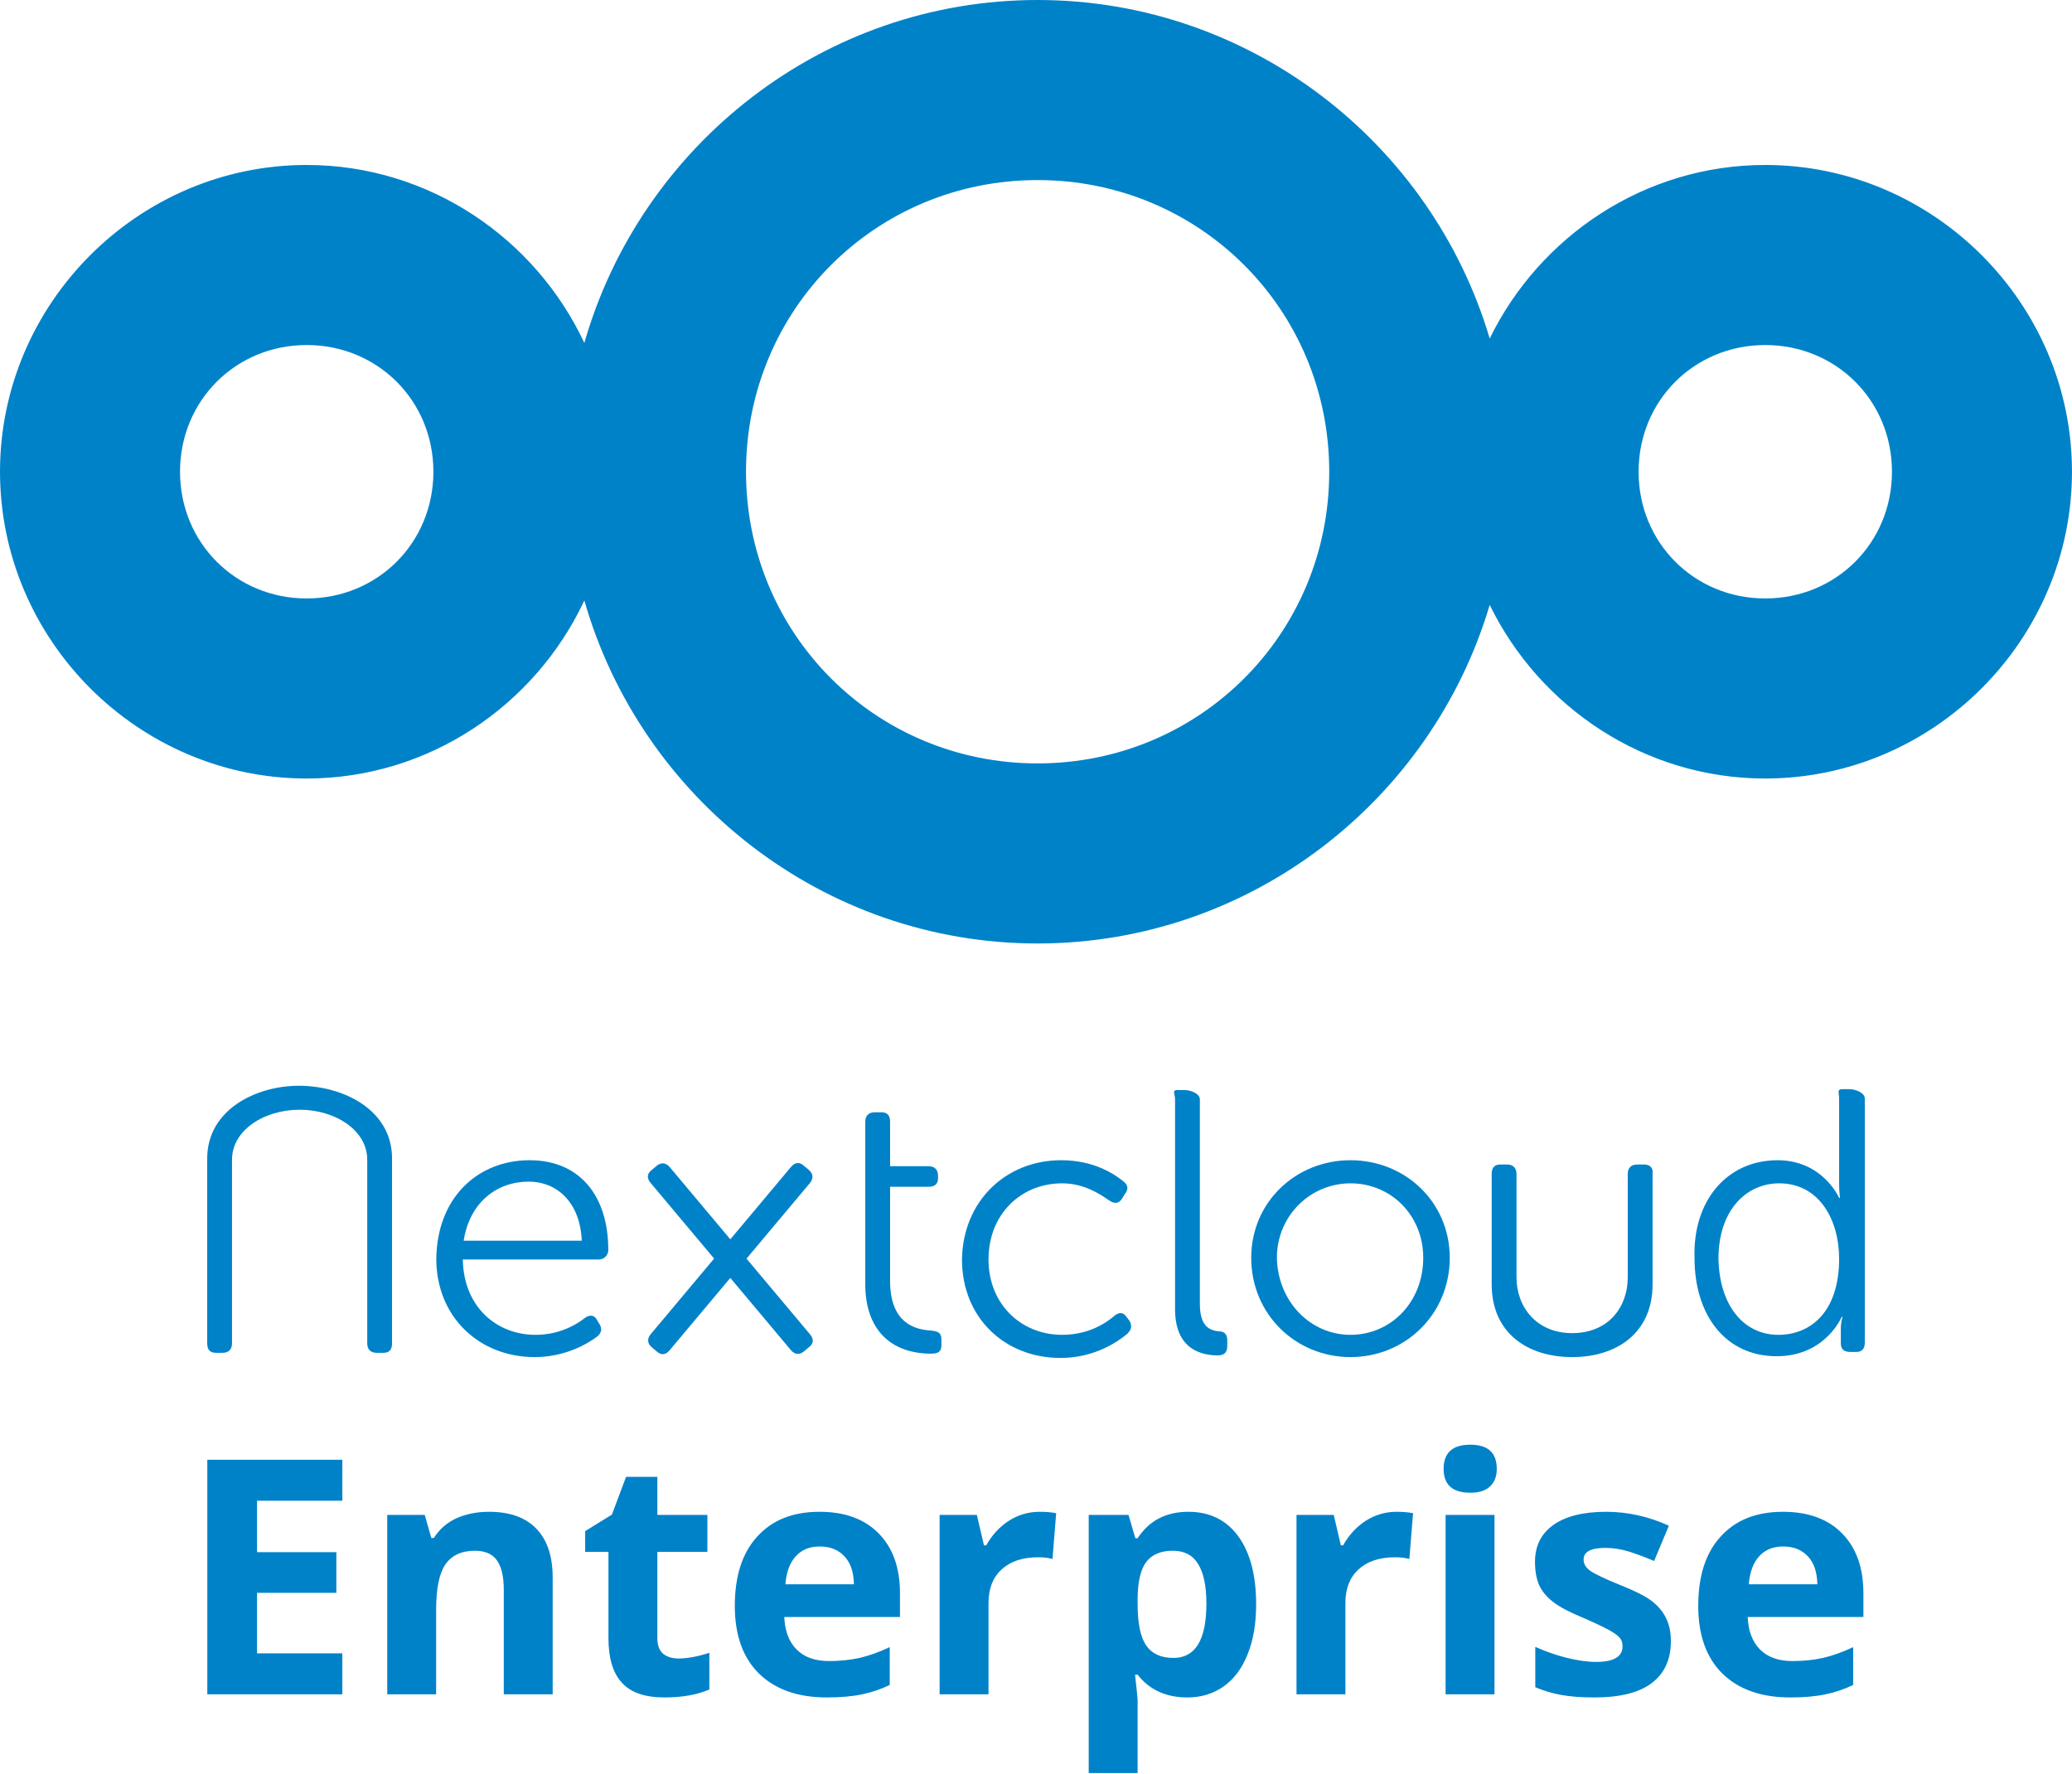
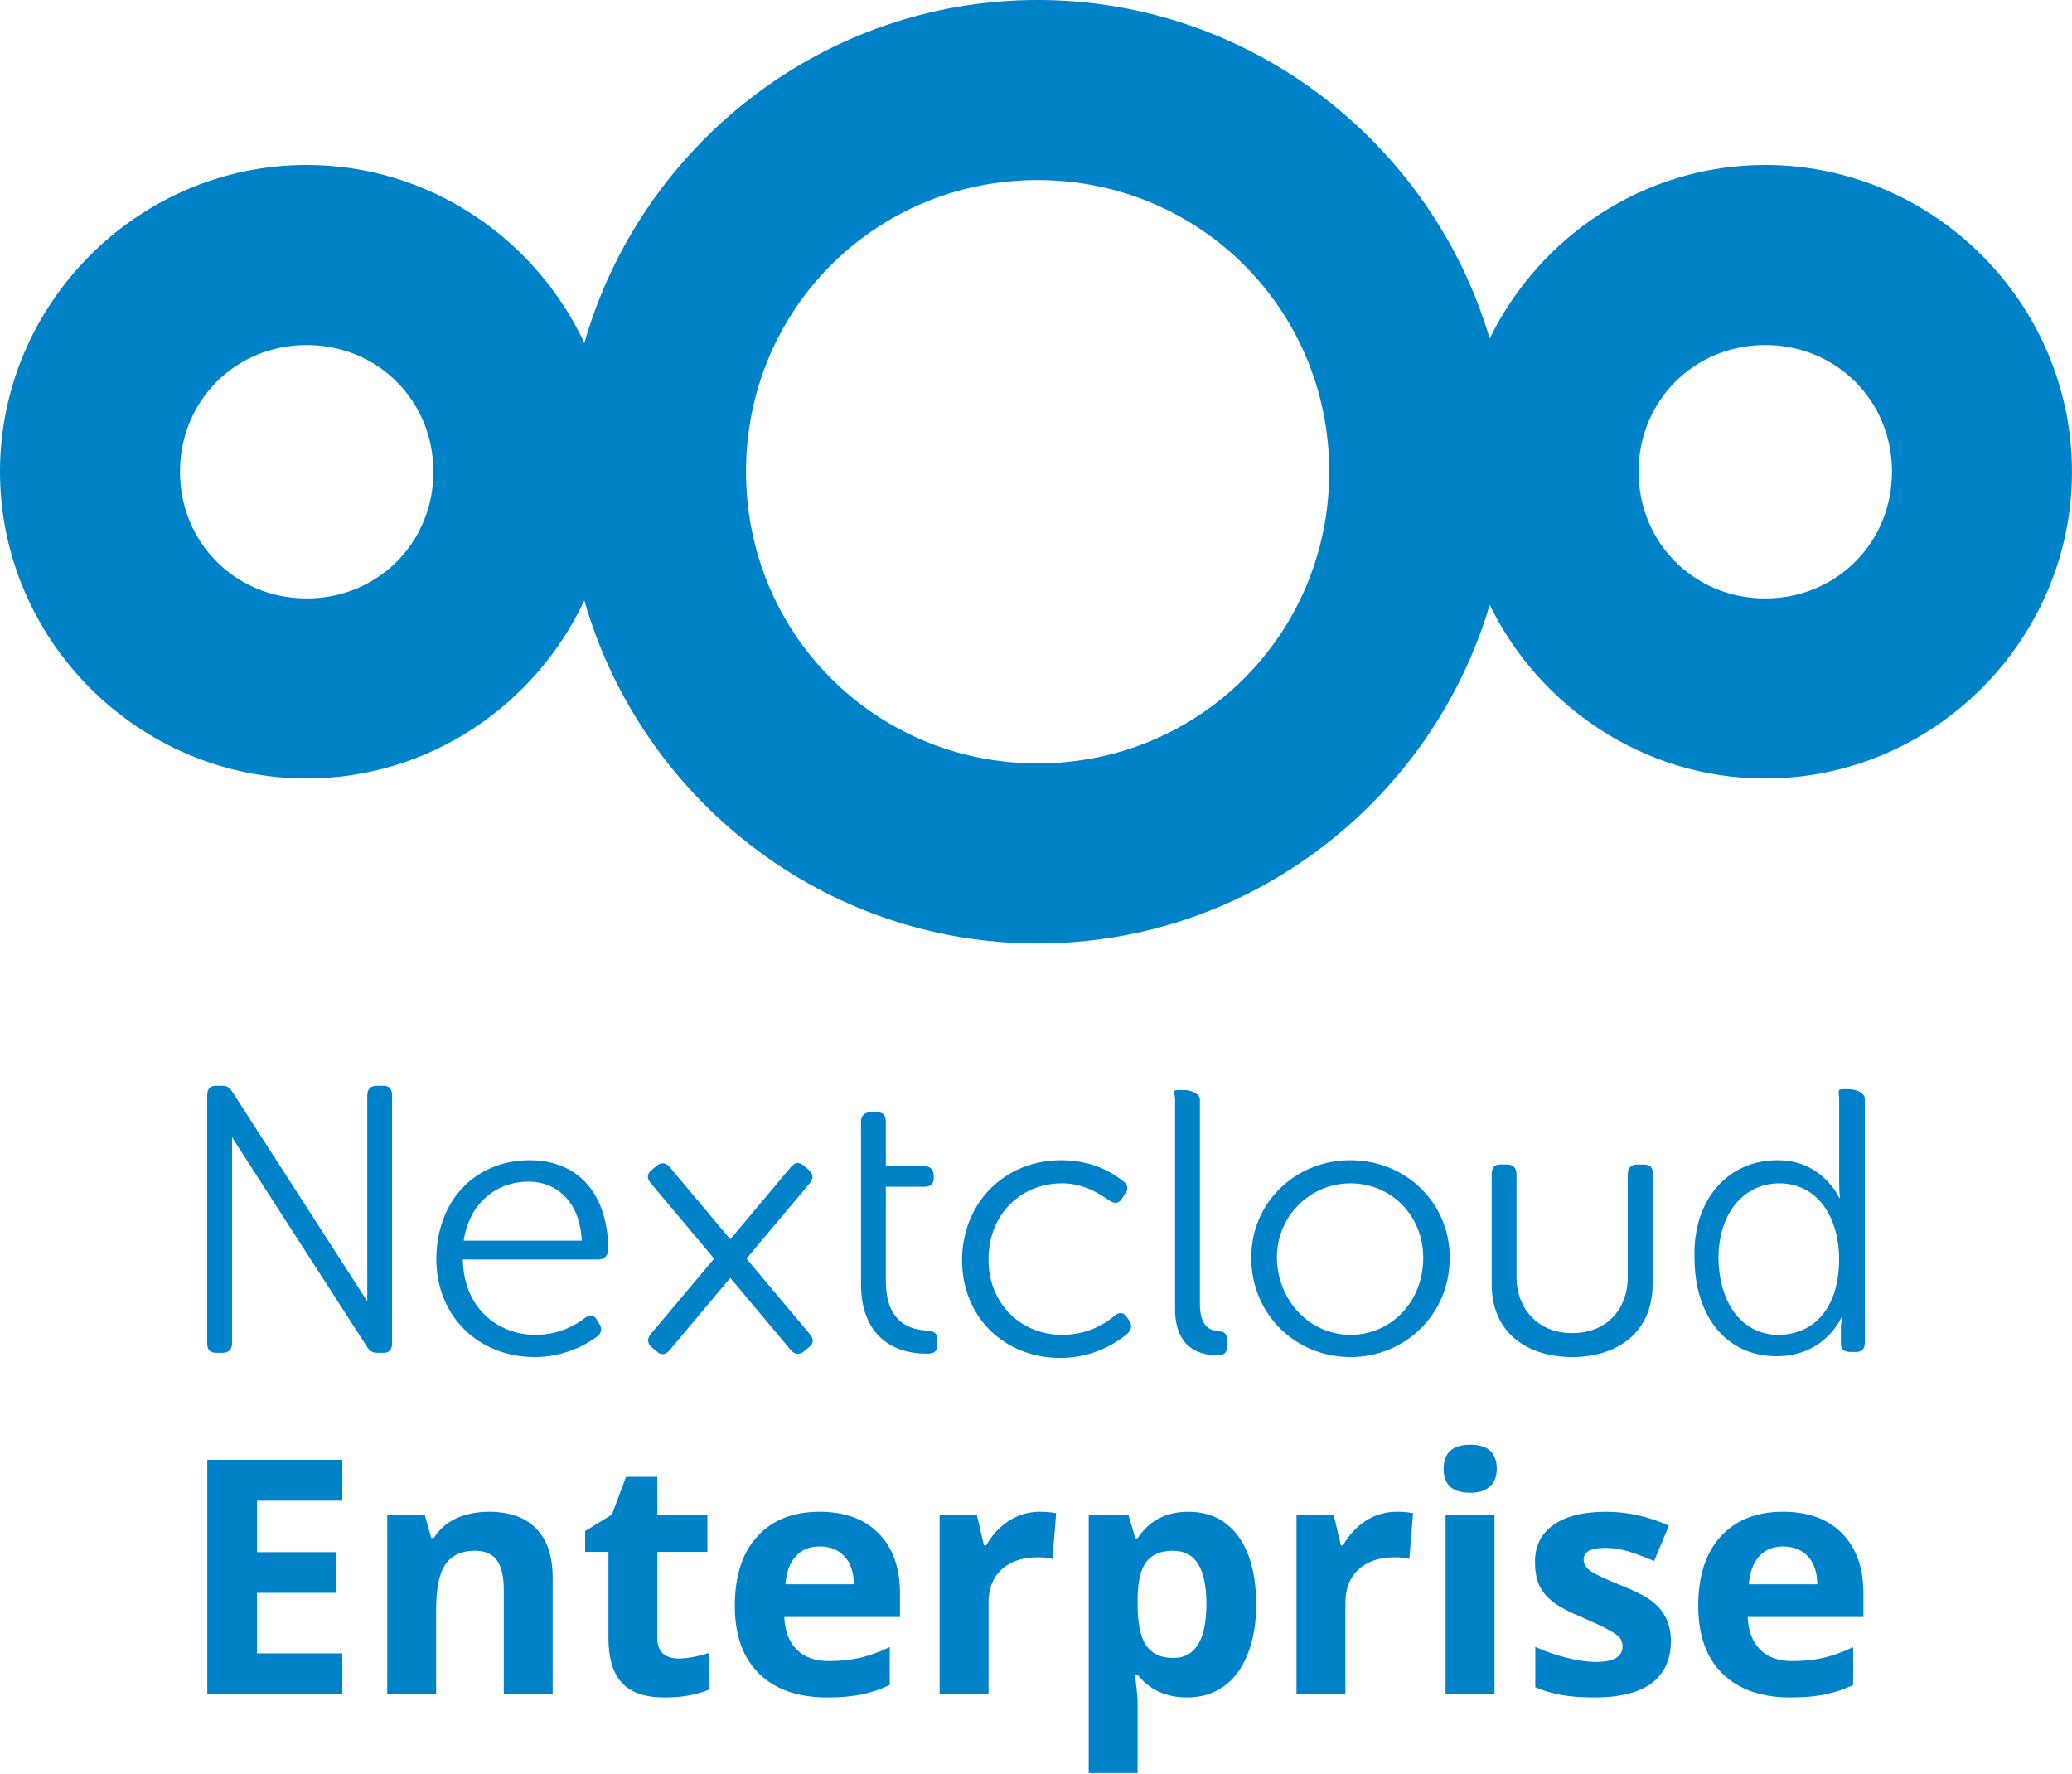
- <svg xmlns="http://www.w3.org/2000/svg" xmlns:xlink="http://www.w3.org/1999/xlink" id="Layer_1" width="121.485" height="103.946" x="0" y="0" enable-background="new 0 0 196.6 72" version="1.1" viewBox="0 0 113.892 97.45" xml:space="preserve">
+ <svg xmlns="http://www.w3.org/2000/svg" xmlns:xlink="http://www.w3.org/1999/xlink" version="1.1" id="Layer_1" x="0px" y="0px" viewBox="0 0 113.892 97.45" enable-background="new 0 0 196.6 72" xml:space="preserve" width="3.214cm" height="2.75cm">
  <defs id="defs18">
    <linearGradient id="linearGradient5230">
-       <stop id="stop5226" offset="0" stop-color="#6d6d6d" stop-opacity="1" />
-       <stop id="stop5228" offset="1" stop-color="#6d6d6d" stop-opacity="0" />
+       <stop style="stop-color:#6d6d6d;stop-opacity:1;" offset="0" id="stop5226" />
+       <stop style="stop-color:#6d6d6d;stop-opacity:0;" offset="1" id="stop5228" />
    </linearGradient>
-     <radialGradient id="radialGradient5232" cx="713.498" cy="525" r="42.462" fx="713.498" fy="525" gradientTransform="matrix(1,0,0,0.1884137,0,426.0827)" gradientUnits="userSpaceOnUse" xlink:href="#linearGradient5230" />
+     <radialGradient xlink:href="#linearGradient5230" id="radialGradient5232" cx="713.498" cy="525" fx="713.498" fy="525" r="42.462" gradientTransform="matrix(1,0,0,0.1884137,0,426.0827)" gradientUnits="userSpaceOnUse" />
  </defs>
-   <path display="inline" style="line-height:normal;text-indent:0;text-align:start;text-decoration-line:none;text-decoration-style:solid;text-decoration-color:#000;text-transform:none;white-space:normal;isolation:auto;mix-blend-mode:normal;solid-color:#000;solid-opacity:1" id="path9320" fill="#0082c9" fill-opacity="1" fill-rule="nonzero" stroke="none" stroke-dasharray="none" stroke-dashoffset="0" stroke-linecap="butt" stroke-linejoin="miter" stroke-miterlimit="10" stroke-opacity="1" stroke-width="5.566" d="M 57.033,0 C 45.228,0 35.222,8.003 32.12,18.847 29.425,13.095 23.585,9.066 16.857,9.066 7.605,9.066 0,16.671 0,25.923 c 0,9.252 7.605,16.861 16.857,16.861 6.727,0 12.568,-4.032 15.263,-9.784 3.101,10.844 13.107,18.85 24.912,18.85 11.718,0 21.673,-7.885 24.853,-18.607 2.745,5.622 8.513,9.541 15.145,9.541 9.252,0 16.861,-7.609 16.861,-16.861 0,-9.252 -7.609,-16.857 -16.861,-16.857 -6.632,0 -12.4,3.917 -15.145,9.538 C 78.706,7.882 68.751,0 57.033,0 Z m 0,9.896 c 8.912,0 16.031,7.116 16.031,16.027 0,8.912 -7.119,16.031 -16.031,16.031 -8.912,0 -16.027,-7.119 -16.027,-16.031 0,-8.912 7.116,-16.027 16.027,-16.027 z m -40.176,9.066 c 3.904,0 6.965,3.057 6.965,6.962 0,3.904 -3.061,6.965 -6.965,6.965 -3.904,0 -6.962,-3.061 -6.962,-6.965 0,-3.904 3.057,-6.962 6.962,-6.962 z m 80.174,0 c 3.904,0 6.965,3.057 6.965,6.962 0,3.904 -3.061,6.965 -6.965,6.965 -3.904,0 -6.962,-3.061 -6.962,-6.965 0,-3.904 3.057,-6.962 6.962,-6.962 z" baseline-shift="baseline" clip-rule="nonzero" color="#000" color-interpolation="sRGB" color-interpolation-filters="linearRGB" color-rendering="auto" direction="ltr" enable-background="accumulate" font-family="sans-serif" font-size="medium" font-stretch="normal" font-style="normal" font-variant="normal" font-weight="normal" image-rendering="auto" letter-spacing="normal" opacity="1" overflow="visible" shape-rendering="auto" text-anchor="start" text-decoration="none" text-rendering="auto" visibility="visible" word-spacing="normal" writing-mode="lr-tb" />
-   <g id="g9340" fill="#0082c9" fill-opacity="1" opacity="1" transform="matrix(0.4703852,0,0,0.4703852,11.3892,40.75962)">
-     <path id="path9322" fill="#0082c9" fill-opacity="1" d="m 37.67,48.9 c 5.9,0 9.2,4.2 9.2,10.5 0,0.6 -0.5,1.1 -1.1,1.1 h -15.9 c 0.1,5.6 4,8.8 8.5,8.8 2.8,0 4.8,-1.2 5.8,-2 0.6,-0.4 1.1,-0.3 1.4,0.3 l 0.3,0.5 c 0.3,0.5 0.2,1 -0.3,1.4 -1.2,0.9 -3.8,2.4 -7.3,2.4 -6.5,0 -11.5,-4.7 -11.5,-11.5 0.1,-7.2 4.9,-11.5 10.9,-11.5 z m 6.1,9.4 c -0.2,-4.6 -3,-6.9 -6.2,-6.9 -3.7,0 -6.9,2.4 -7.6,6.9 z" />
-     <path id="path9324" fill="#0082c9" fill-opacity="1" d="m 76.9,52.1 v -2.5 -5.2 c 0,-0.7 0.4,-1.1 1.1,-1.1 h 0.8 c 0.7,0 1,0.4 1,1.1 v 5.2 h 4.5 c 0.7,0 1.1,0.4 1.1,1.1 V 51 c 0,0.7 -0.4,1 -1.1,1 h -4.5 v 11 c 0,5.1 3.1,5.7 4.8,5.8 0.9,0.1 1.2,0.3 1.2,1.1 v 0.6 c 0,0.7 -0.3,1 -1.2,1 -4.8,0 -7.7,-2.9 -7.7,-8.1 z" />
-     <path id="path9326" fill="#0082c9" fill-opacity="1" d="m 99.8,48.9 c 3.8,0 6.2,1.6 7.3,2.5 0.5,0.4 0.6,0.9 0.1,1.5 l -0.3,0.5 c -0.4,0.6 -0.9,0.6 -1.5,0.2 -1,-0.7 -2.9,-2 -5.5,-2 -4.8,0 -8.6,3.6 -8.6,8.9 0,5.2 3.8,8.8 8.6,8.8 3.1,0 5.2,-1.4 6.2,-2.3 0.6,-0.4 1,-0.3 1.4,0.3 l 0.3,0.4 c 0.3,0.6 0.2,1 -0.3,1.5 -1.1,0.9 -3.8,2.8 -7.8,2.8 -6.5,0 -11.5,-4.7 -11.5,-11.5 0.1,-6.8 5.1,-11.6 11.6,-11.6 z" />
-     <path id="path9328" fill="#0082c9" fill-opacity="1" d="m 113.1,41.8 c 0,-0.7 -0.4,-1.1 0.3,-1.1 h 0.8 c 0.7,0 1.8,0.4 1.8,1.1 v 23.9 c 0,2.8 1.3,3.1 2.3,3.2 0.5,0 0.9,0.3 0.9,1 v 0.7 c 0,0.7 -0.3,1.1 -1.1,1.1 -1.8,0 -5,-0.6 -5,-5.4 z" />
-     <path id="path9330" fill="#0082c9" fill-opacity="1" d="m 133.6,48.9 c 6.4,0 11.6,4.9 11.6,11.4 0,6.6 -5.2,11.6 -11.6,11.6 -6.4,0 -11.6,-5 -11.6,-11.6 0,-6.5 5.2,-11.4 11.6,-11.4 z m 0,20.4 c 4.7,0 8.5,-3.8 8.5,-9 0,-5 -3.8,-8.7 -8.5,-8.7 -4.7,0 -8.6,3.8 -8.6,8.7 0.1,5.1 3.9,9 8.6,9 z" />
-     <path id="path9332" fill="#0082c9" fill-opacity="1" d="m 183.5,48.9 c 5.3,0 7.2,4.4 7.2,4.4 h 0.1 c 0,0 -0.1,-0.7 -0.1,-1.7 v -9.9 c 0,-0.7 -0.3,-1.1 0.4,-1.1 h 0.8 c 0.7,0 1.8,0.4 1.8,1.1 v 28.5 c 0,0.7 -0.3,1.1 -1,1.1 H 192 c -0.7,0 -1.1,-0.3 -1.1,-1 v -1.7 c 0,-0.8 0.2,-1.4 0.2,-1.4 H 191 c 0,0 -1.9,4.6 -7.6,4.6 -5.9,0 -9.6,-4.7 -9.6,-11.5 -0.2,-6.8 3.9,-11.4 9.7,-11.4 z m 0.1,20.4 c 3.7,0 7.1,-2.6 7.1,-8.9 0,-4.5 -2.3,-8.8 -7,-8.8 -3.9,0 -7.1,3.2 -7.1,8.8 0.1,5.4 2.9,8.9 7,8.9 z" />
-     <path id="path9334" fill="#0082c9" fill-opacity="1" d="m 1,71.4 h 0.8 c 0.7,0 1.1,-0.4 1.1,-1.1 V 48.828 C 2.9,45.428 6.6,43 10.8,43 c 4.2,0 7.9,2.428 7.9,5.828 L 18.7,70.3 c 0,0.7 0.4,1.1 1.1,1.1 h 0.8 c 0.7,0 1,-0.4 1,-1.1 V 48.7 c 0,-5.7 -5.7,-8.5 -10.9,-8.5 v 0 0 0 0 C 5.7,40.2 0,43 0,48.7 v 21.6 c 0,0.7 0.3,1.1 1,1.1 z" />
-     <path id="path9336" fill="#0082c9" fill-opacity="1" d="m 167.9,49.4 h -0.8 c -0.7,0 -1.1,0.4 -1.1,1.1 v 12.1 c 0,3.4 -2.2,6.5 -6.5,6.5 -4.2,0 -6.5,-3.1 -6.5,-6.5 V 50.5 c 0,-0.7 -0.4,-1.1 -1.1,-1.1 h -0.8 c -0.7,0 -1,0.4 -1,1.1 v 12.9 c 0,5.7 4.2,8.5 9.4,8.5 v 0 c 0,0 0,0 0,0 0,0 0,0 0,0 v 0 c 5.2,0 9.4,-2.8 9.4,-8.5 V 50.5 c 0.1,-0.7 -0.3,-1.1 -1,-1.1 z" />
-     <path id="path9338" fill="#0082c9" fill-opacity="1" d="m 68.908,49.236 c -0.245,0.039 -0.48,0.203 -0.705,0.471 l -4.047,4.824 -3.029,3.609 -4.586,-5.467 -2.488,-2.967 c -0.225,-0.268 -0.48,-0.415 -0.744,-0.438 -0.264,-0.023 -0.539,0.078 -0.807,0.303 l -0.613,0.514 c -0.536,0.45 -0.509,0.948 -0.059,1.484 l 4.049,4.824 3.357,4 -4.916,5.857 c -0.004,0.004 -0.006,0.009 -0.01,0.014 l -2.48,2.955 c -0.45,0.536 -0.4,1.101 0.137,1.551 l 0.613,0.512 c 0.536,0.45 1.023,0.337 1.473,-0.199 l 4.047,-4.824 3.029,-3.609 4.586,5.467 c 0.003,0.004 0.007,0.006 0.01,0.01 l 2.48,2.957 c 0.45,0.536 1.013,0.585 1.549,0.135 l 0.613,-0.514 c 0.536,-0.45 0.509,-0.948 0.059,-1.484 l -4.049,-4.824 -3.357,-4 4.916,-5.857 c 0.004,-0.004 0.006,-0.009 0.01,-0.014 l 2.48,-2.955 c 0.45,-0.536 0.4,-1.101 -0.137,-1.551 l -0.613,-0.514 c -0.268,-0.225 -0.523,-0.309 -0.768,-0.27 z" />
-   </g>
-   <text id="text9394" x="9.768" y="93.113" fill="#0082c9" fill-opacity="1" stroke="none" stroke-width=".903" font-family="sans-serif" font-size="12.033" font-style="normal" font-weight="normal" letter-spacing="0" word-spacing="0" xml:space="preserve" style="line-height:1">
-     <tspan id="tspan9392" x="9.768" y="93.113" fill="#0082c9" fill-opacity="1" stroke-width=".903" font-family="Open Sans" font-size="18.05" font-stretch="normal" font-style="normal" font-variant="normal" font-weight="bold" style="-inkscape-font-specification:'Open Sans Bold'">Enterprise</tspan>
+   <text xml:space="preserve" style="font-style:normal;font-weight:normal;font-size:12.033px;line-height:1;font-family:sans-serif;letter-spacing:0px;word-spacing:0px;fill:#0082c9;fill-opacity:1;stroke:none;stroke-width:0.903" x="9.768" y="93.113" id="text9394">
+     <tspan id="tspan9392" x="9.768" y="93.113" style="font-style:normal;font-variant:normal;font-weight:bold;font-stretch:normal;font-size:18.05px;font-family:'Open Sans';-inkscape-font-specification:'Open Sans Bold';fill:#0082c9;fill-opacity:1;stroke-width:0.903">Enterprise</tspan>
  </text>
+   <path id="path1052" d="m 57.033,-4.5591153e-4 c -11.805,0 -21.811,8.003 -24.912,18.847 C 29.425,13.095 23.585,9.065 16.857,9.065 7.605,9.065 0,16.67 0,25.922 c 0,9.252 7.605,16.861 16.857,16.861 6.727,0 12.568,-4.032 15.263,-9.784 3.101,10.844 13.107,18.85 24.912,18.85 11.718,0 21.673,-7.885 24.853,-18.607 2.745,5.622 8.513,9.541 15.145,9.541 9.252,0 16.861,-7.609 16.861,-16.861 0,-9.252 -7.609,-16.857 -16.861,-16.857 -6.632,0 -12.4,3.917 -15.145,9.538 C 78.706,7.882 68.751,-4.5591153e-4 57.033,-4.5591153e-4 Z m 0,9.896 c 8.912,0 16.031,7.116 16.031,16.027 0,8.912 -7.119,16.031 -16.031,16.031 -8.912,0 -16.027,-7.119 -16.027,-16.031 0,-8.912 7.116,-16.027 16.027,-16.027 z M 16.857,18.961 c 3.904,0 6.965,3.057 6.965,6.962 0,3.904 -3.061,6.965 -6.965,6.965 -3.904,0 -6.962,-3.061 -6.962,-6.965 0,-3.904 3.057,-6.962 6.962,-6.962 z m 80.175,0 c 3.904,0 6.965,3.057 6.965,6.962 0,3.904 -3.061,6.965 -6.965,6.965 -3.904,0 -6.962,-3.061 -6.962,-6.965 0,-3.904 3.057,-6.962 6.962,-6.962 z" style="color:#000000;font-style:normal;font-variant:normal;font-weight:normal;font-stretch:normal;font-size:medium;line-height:normal;font-family:sans-serif;text-indent:0;text-align:start;text-decoration:none;text-decoration-line:none;text-decoration-style:solid;text-decoration-color:#000000;letter-spacing:normal;word-spacing:normal;text-transform:none;writing-mode:lr-tb;direction:ltr;baseline-shift:baseline;text-anchor:start;white-space:normal;clip-rule:nonzero;display:inline;overflow:visible;visibility:visible;opacity:1;isolation:auto;mix-blend-mode:normal;color-interpolation:sRGB;color-interpolation-filters:linearRGB;solid-color:#000000;solid-opacity:1;fill:#0082c9;fill-opacity:1;fill-rule:nonzero;stroke:none;stroke-width:5.566;stroke-linecap:butt;stroke-linejoin:miter;stroke-miterlimit:10;stroke-dasharray:none;stroke-dashoffset:0;stroke-opacity:1;color-rendering:auto;image-rendering:auto;shape-rendering:auto;text-rendering:auto;enable-background:accumulate" />
+   <path style="fill:#0082c9;fill-opacity:1;stroke-width:0.47" d="m 11.861,59.668 c -0.329,0 -0.471,0.188 -0.471,0.517 v 13.643 c 0,0.329 0.142,0.515 0.471,0.515 h 0.378 c 0.329,0 0.515,-0.186 0.515,-0.515 V 62.499 l 7.447,11.558 c 0.032,0.051 0.068,0.084 0.103,0.121 0.011,0.013 0.018,0.026 0.03,0.037 0.032,0.029 0.067,0.044 0.101,0.062 0.019,0.01 0.034,0.025 0.055,0.032 0.015,0.005 0.03,0.002 0.046,0.006 0.052,0.013 0.106,0.028 0.169,0.028 h 0.375 c 0.329,0 0.471,-0.186 0.471,-0.515 V 60.185 c 0,-0.329 -0.142,-0.517 -0.471,-0.517 h -0.375 c -0.329,0 -0.517,0.188 -0.517,0.517 v 11.329 l -7.447,-11.558 c -0.025,-0.039 -0.056,-0.063 -0.085,-0.094 -0.086,-0.122 -0.222,-0.195 -0.417,-0.195 z m 89.42,0.188 c -0.329,0 -0.188,0.188 -0.188,0.517 v 4.657 c 0,0.47 0.046,0.799 0.046,0.799 h -0.046 c 0,0 -0.894,-2.069 -3.387,-2.069 -2.728,0 -4.658,2.164 -4.564,5.362 0,3.199 1.74,5.41 4.516,5.41 2.681,0 3.575,-2.165 3.575,-2.165 h 0.048 c 0,0 -0.094,0.283 -0.094,0.659 v 0.799 c 0,0.329 0.188,0.471 0.517,0.471 h 0.33 c 0.329,0 0.469,-0.188 0.469,-0.517 V 60.373 c 0,-0.329 -0.518,-0.517 -0.847,-0.517 z m -36.55,0.048 c -0.329,0 -0.14,0.188 -0.14,0.517 v 11.523 c 0,2.258 1.504,2.54 2.35,2.54 0.376,0 0.517,-0.188 0.517,-0.517 v -0.33 c 0,-0.329 -0.188,-0.469 -0.423,-0.469 -0.47,-0.047 -1.08,-0.189 -1.08,-1.506 V 60.421 c 0,-0.329 -0.518,-0.517 -0.847,-0.517 z m -16.886,1.222 c -0.329,0 -0.517,0.188 -0.517,0.517 v 2.447 1.176 5.314 c 0,2.446 1.365,3.811 3.623,3.811 0.423,0 0.563,-0.14 0.563,-0.469 v -0.284 c 0,-0.376 -0.14,-0.47 -0.563,-0.517 -0.8,-0.047 -2.259,-0.329 -2.259,-2.728 v -5.175 h 2.117 c 0.329,0 0.517,-0.14 0.517,-0.469 v -0.142 c 0,-0.329 -0.188,-0.517 -0.517,-0.517 h -2.117 v -2.447 c 0,-0.329 -0.14,-0.517 -0.469,-0.517 z m -18.735,2.634 c -2.822,0 -5.082,2.024 -5.129,5.41 0,3.199 2.353,5.408 5.41,5.408 1.646,0 2.869,-0.705 3.433,-1.128 0.235,-0.188 0.283,-0.424 0.142,-0.659 l -0.142,-0.233 c -0.141,-0.282 -0.375,-0.33 -0.657,-0.142 -0.47,0.376 -1.413,0.941 -2.73,0.941 -2.117,0 -3.951,-1.506 -3.998,-4.14 h 7.479 c 0.282,0 0.517,-0.235 0.517,-0.517 0,-2.963 -1.55,-4.939 -4.326,-4.939 z m 29.224,0 c -3.057,0 -5.409,2.258 -5.456,5.456 0,3.199 2.353,5.41 5.41,5.41 1.882,0 3.151,-0.895 3.669,-1.318 0.235,-0.235 0.281,-0.423 0.14,-0.705 l -0.14,-0.188 c -0.188,-0.282 -0.377,-0.33 -0.659,-0.142 -0.47,0.423 -1.458,1.083 -2.916,1.083 -2.258,0 -4.046,-1.694 -4.046,-4.14 0,-2.493 1.789,-4.186 4.046,-4.186 1.223,0 2.116,0.611 2.586,0.941 0.282,0.188 0.517,0.188 0.705,-0.094 l 0.142,-0.236 c 0.235,-0.282 0.187,-0.517 -0.048,-0.705 -0.517,-0.423 -1.646,-1.176 -3.433,-1.176 z m 15.899,0 c -3.01,0 -5.456,2.305 -5.456,5.362 0,3.105 2.446,5.456 5.456,5.456 3.01,0 5.456,-2.352 5.456,-5.456 0,-3.057 -2.446,-5.362 -5.456,-5.362 z m -30.43,0.158 c -0.115,0.018 -0.226,0.096 -0.332,0.222 l -1.904,2.268 -1.424,1.698 -2.158,-2.57 -1.169,-1.396 c -0.106,-0.126 -0.226,-0.195 -0.35,-0.206 -0.124,-0.01 -0.254,0.036 -0.38,0.142 l -0.288,0.243 c -0.252,0.212 -0.239,0.446 -0.028,0.698 l 1.904,2.268 1.579,1.884 -2.312,2.753 c -0.002,0.002 -0.004,0.005 -0.005,0.006 l -1.167,1.389 c -0.212,0.252 -0.188,0.518 0.064,0.73 l 0.288,0.24 c 0.252,0.212 0.482,0.158 0.693,-0.094 l 1.902,-2.268 1.426,-1.698 2.158,2.572 c 10e-4,0.002 0.004,0.004 0.005,0.005 l 1.165,1.392 c 0.212,0.252 0.478,0.273 0.73,0.062 l 0.288,-0.24 c 0.252,-0.212 0.239,-0.446 0.028,-0.698 l -1.904,-2.27 -1.579,-1.881 2.312,-2.756 c 0.002,-0.002 0.004,-0.004 0.005,-0.006 l 1.167,-1.389 c 0.212,-0.252 0.188,-0.518 -0.064,-0.73 l -0.288,-0.24 c -0.126,-0.106 -0.246,-0.147 -0.362,-0.128 z m 38.662,0.078 c -0.329,0 -0.471,0.188 -0.471,0.517 v 6.067 c 0,2.681 1.976,3.998 4.422,3.998 2.446,0 4.422,-1.317 4.422,-3.998 v -6.067 c 0.047,-0.329 -0.14,-0.517 -0.469,-0.517 h -0.378 c -0.329,0 -0.517,0.188 -0.517,0.517 v 5.692 c 0,1.599 -1.035,3.058 -3.058,3.058 -1.976,0 -3.058,-1.458 -3.058,-3.058 v -5.692 c 0,-0.329 -0.188,-0.517 -0.517,-0.517 z m -53.404,0.941 c 1.505,0 2.822,1.082 2.916,3.245 h -6.491 c 0.329,-2.117 1.834,-3.245 3.575,-3.245 z m 45.171,0.094 c 2.211,0 3.998,1.74 3.998,4.092 0,2.446 -1.787,4.234 -3.998,4.234 -2.211,0 -3.999,-1.835 -4.046,-4.234 0,-2.305 1.836,-4.092 4.046,-4.092 z m 23.566,0 c 2.211,0 3.293,2.023 3.293,4.14 0,2.963 -1.601,4.186 -3.341,4.186 -1.929,0 -3.244,-1.646 -3.291,-4.186 0,-2.634 1.505,-4.14 3.339,-4.14 z" id="path1174" />
</svg>
